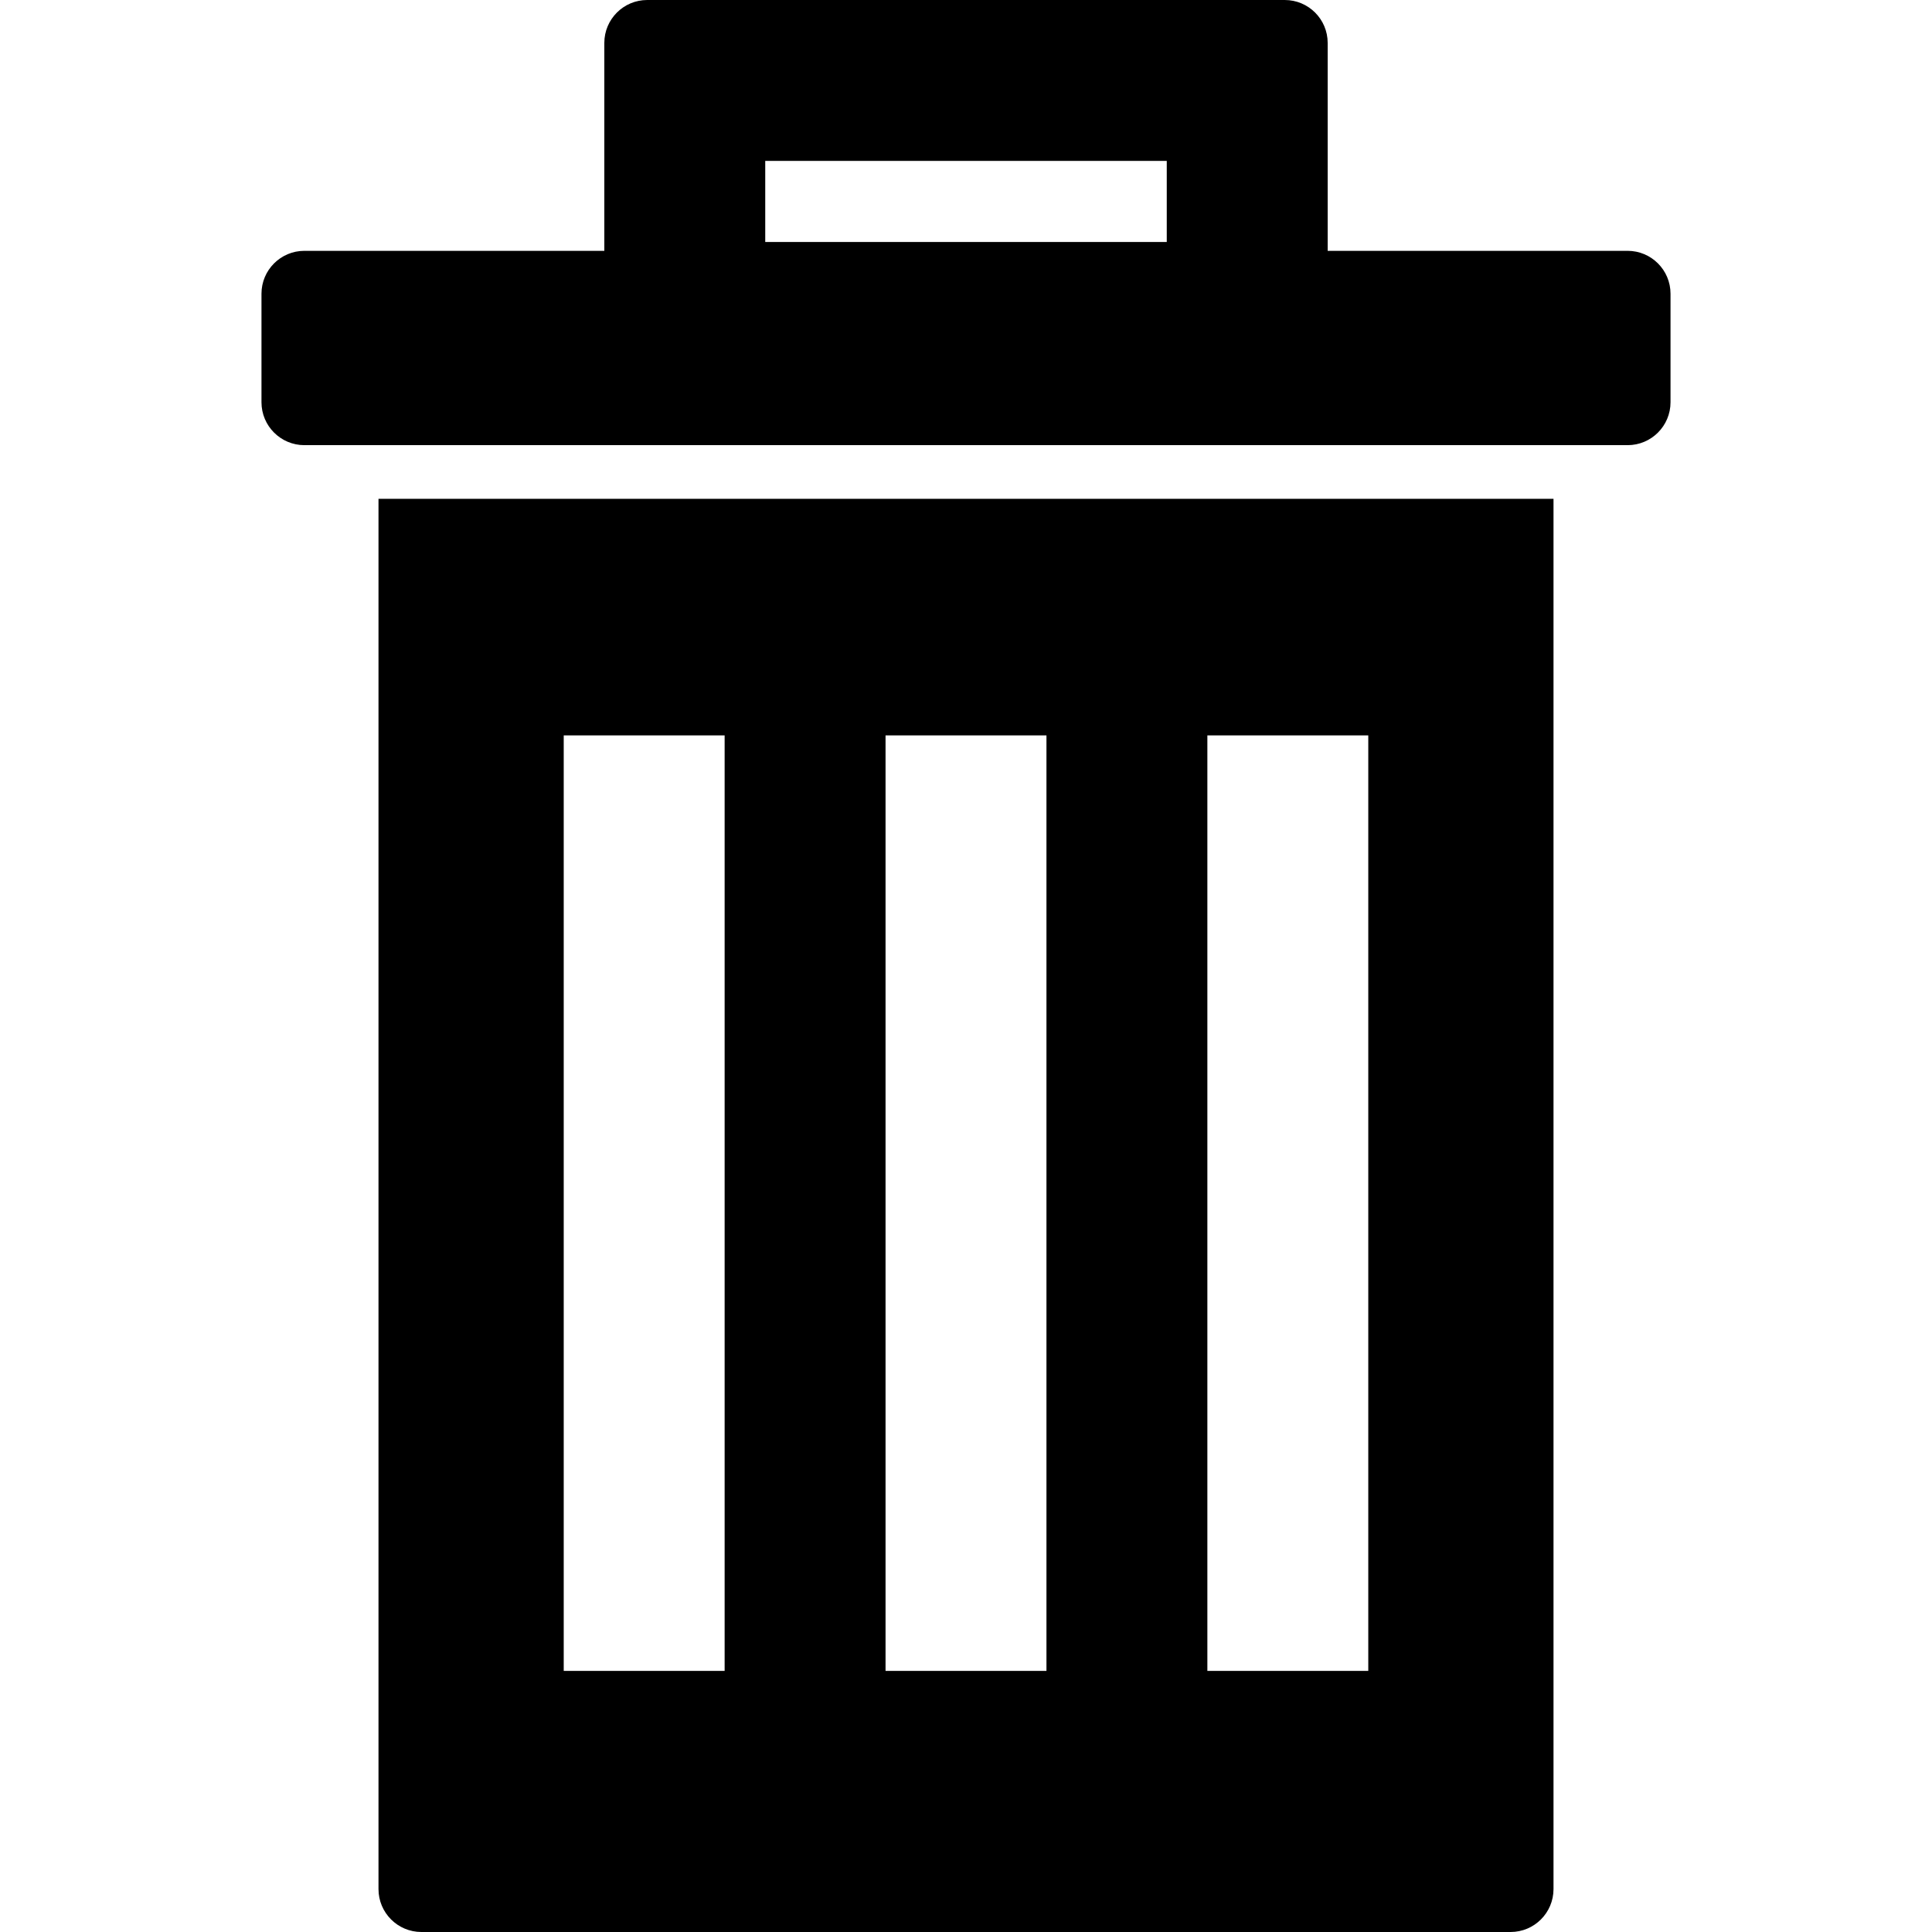
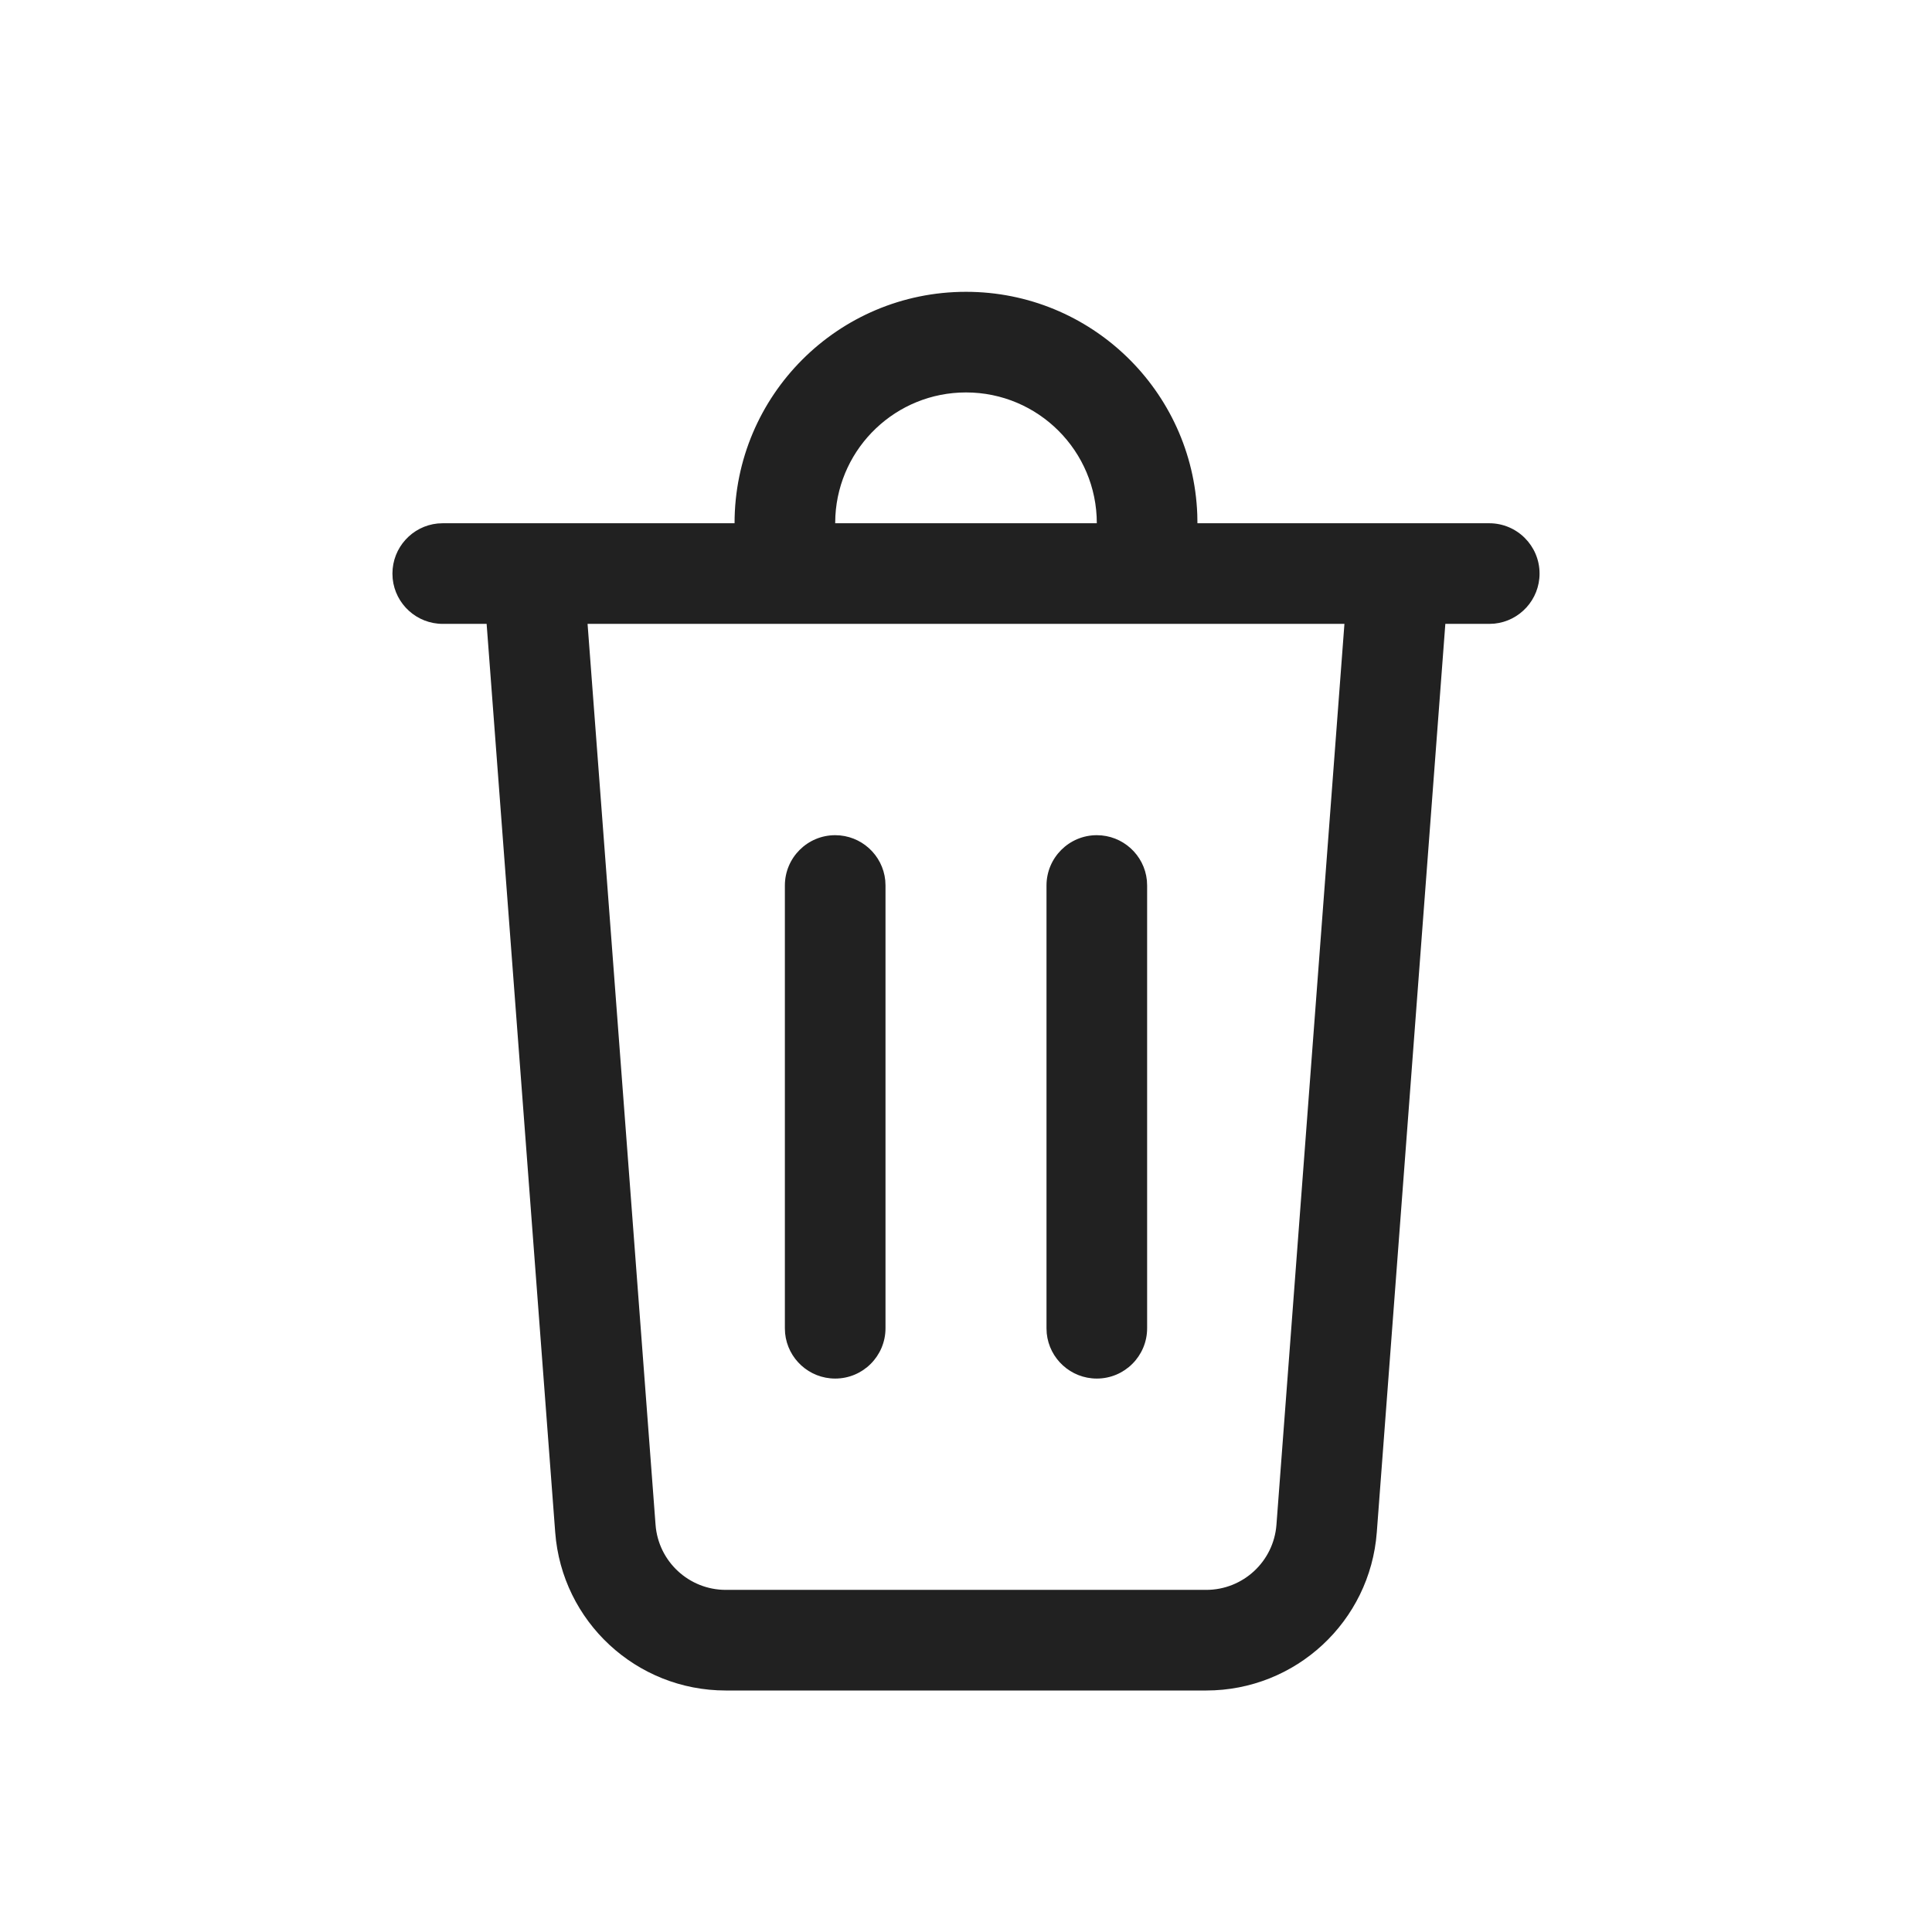
- <svg xmlns="http://www.w3.org/2000/svg" version="1.1" id="Capa_1" x="0px" y="0px" width="900.5px" height="900.5px" viewBox="0 0 900.5 900.5" style="enable-background:new 0 0 900.5 900.5;" xml:space="preserve">
-   <g>
-     <path d="M176.415,880.5c0,11.046,8.954,20,20,20h507.67c11.046,0,20-8.954,20-20V232.487h-547.67V880.5L176.415,880.5z    M562.75,342.766h75v436.029h-75V342.766z M412.75,342.766h75v436.029h-75V342.766z M262.75,342.766h75v436.029h-75V342.766z" />
-     <path d="M618.825,91.911V20c0-11.046-8.954-20-20-20h-297.15c-11.046,0-20,8.954-20,20v71.911v12.5v12.5H141.874   c-11.046,0-20,8.954-20,20v50.576c0,11.045,8.954,20,20,20h34.541h547.67h34.541c11.046,0,20-8.955,20-20v-50.576   c0-11.046-8.954-20-20-20H618.825v-12.5V91.911z M543.825,112.799h-187.15v-8.389v-12.5V75h187.15v16.911v12.5V112.799z" />
+ <svg xmlns="http://www.w3.org/2000/svg" width="48px" height="48px" viewBox="0 0 48 48" version="1.1">
+   <g id="🔍-Product-Icons" stroke="none" stroke-width="1" fill="none" fill-rule="evenodd">
+     <g id="ic_fluent_delete_48_regular" fill="#212121" fill-rule="nonzero">
+       <path d="M24,7.25 C27.102,7.25 29.63,9.706 29.746,12.779 L29.75,13 L37,13 C37.69,13 38.25,13.56 38.25,14.25 C38.25,14.897 37.758,15.43 37.128,15.494 L37,15.5 L35.909,15.5 L34.206,38.07 C34.039,40.287 32.191,42 29.968,42 L18.032,42 C15.809,42 13.961,40.287 13.794,38.07 L12.09,15.5 L11,15.5 C10.353,15.5 9.82,15.008 9.756,14.378 L9.75,14.25 C9.75,13.603 10.242,13.07 10.872,13.006 L11,13 L18.25,13 C18.25,9.824 20.824,7.25 24,7.25 Z M33.402,15.5 L14.598,15.5 L16.287,37.882 C16.356,38.795 17.117,39.5 18.032,39.5 L29.968,39.5 C30.883,39.5 31.644,38.795 31.713,37.882 L33.402,15.5 Z M27.25,20.75 C27.897,20.75 28.43,21.242 28.494,21.872 L28.5,22 L28.5,33 C28.5,33.69 27.94,34.25 27.25,34.25 C26.603,34.25 26.07,33.758 26.006,33.128 L26,33 L26,22 C26,21.31 26.56,20.75 27.25,20.75 Z M20.75,20.75 C21.397,20.75 21.93,21.242 21.994,21.872 L22,22 L22,33 C22,33.69 21.44,34.25 20.75,34.25 C20.103,34.25 19.57,33.758 19.506,33.128 L19.5,33 L19.5,22 C19.5,21.31 20.06,20.75 20.75,20.75 Z M24,9.75 C22.267,9.75 20.851,11.106 20.755,12.816 L20.75,13 L27.25,13 C27.25,11.205 25.795,9.75 24,9.75 Z" id="🎨-Color" />
+     </g>
  </g>
-   <g>
- </g>
-   <g>
- </g>
-   <g>
- </g>
-   <g>
- </g>
-   <g>
- </g>
-   <g>
- </g>
-   <g>
- </g>
-   <g>
- </g>
-   <g>
- </g>
-   <g>
- </g>
-   <g>
- </g>
-   <g>
- </g>
-   <g>
- </g>
-   <g>
- </g>
-   <g>
- </g>
</svg>
